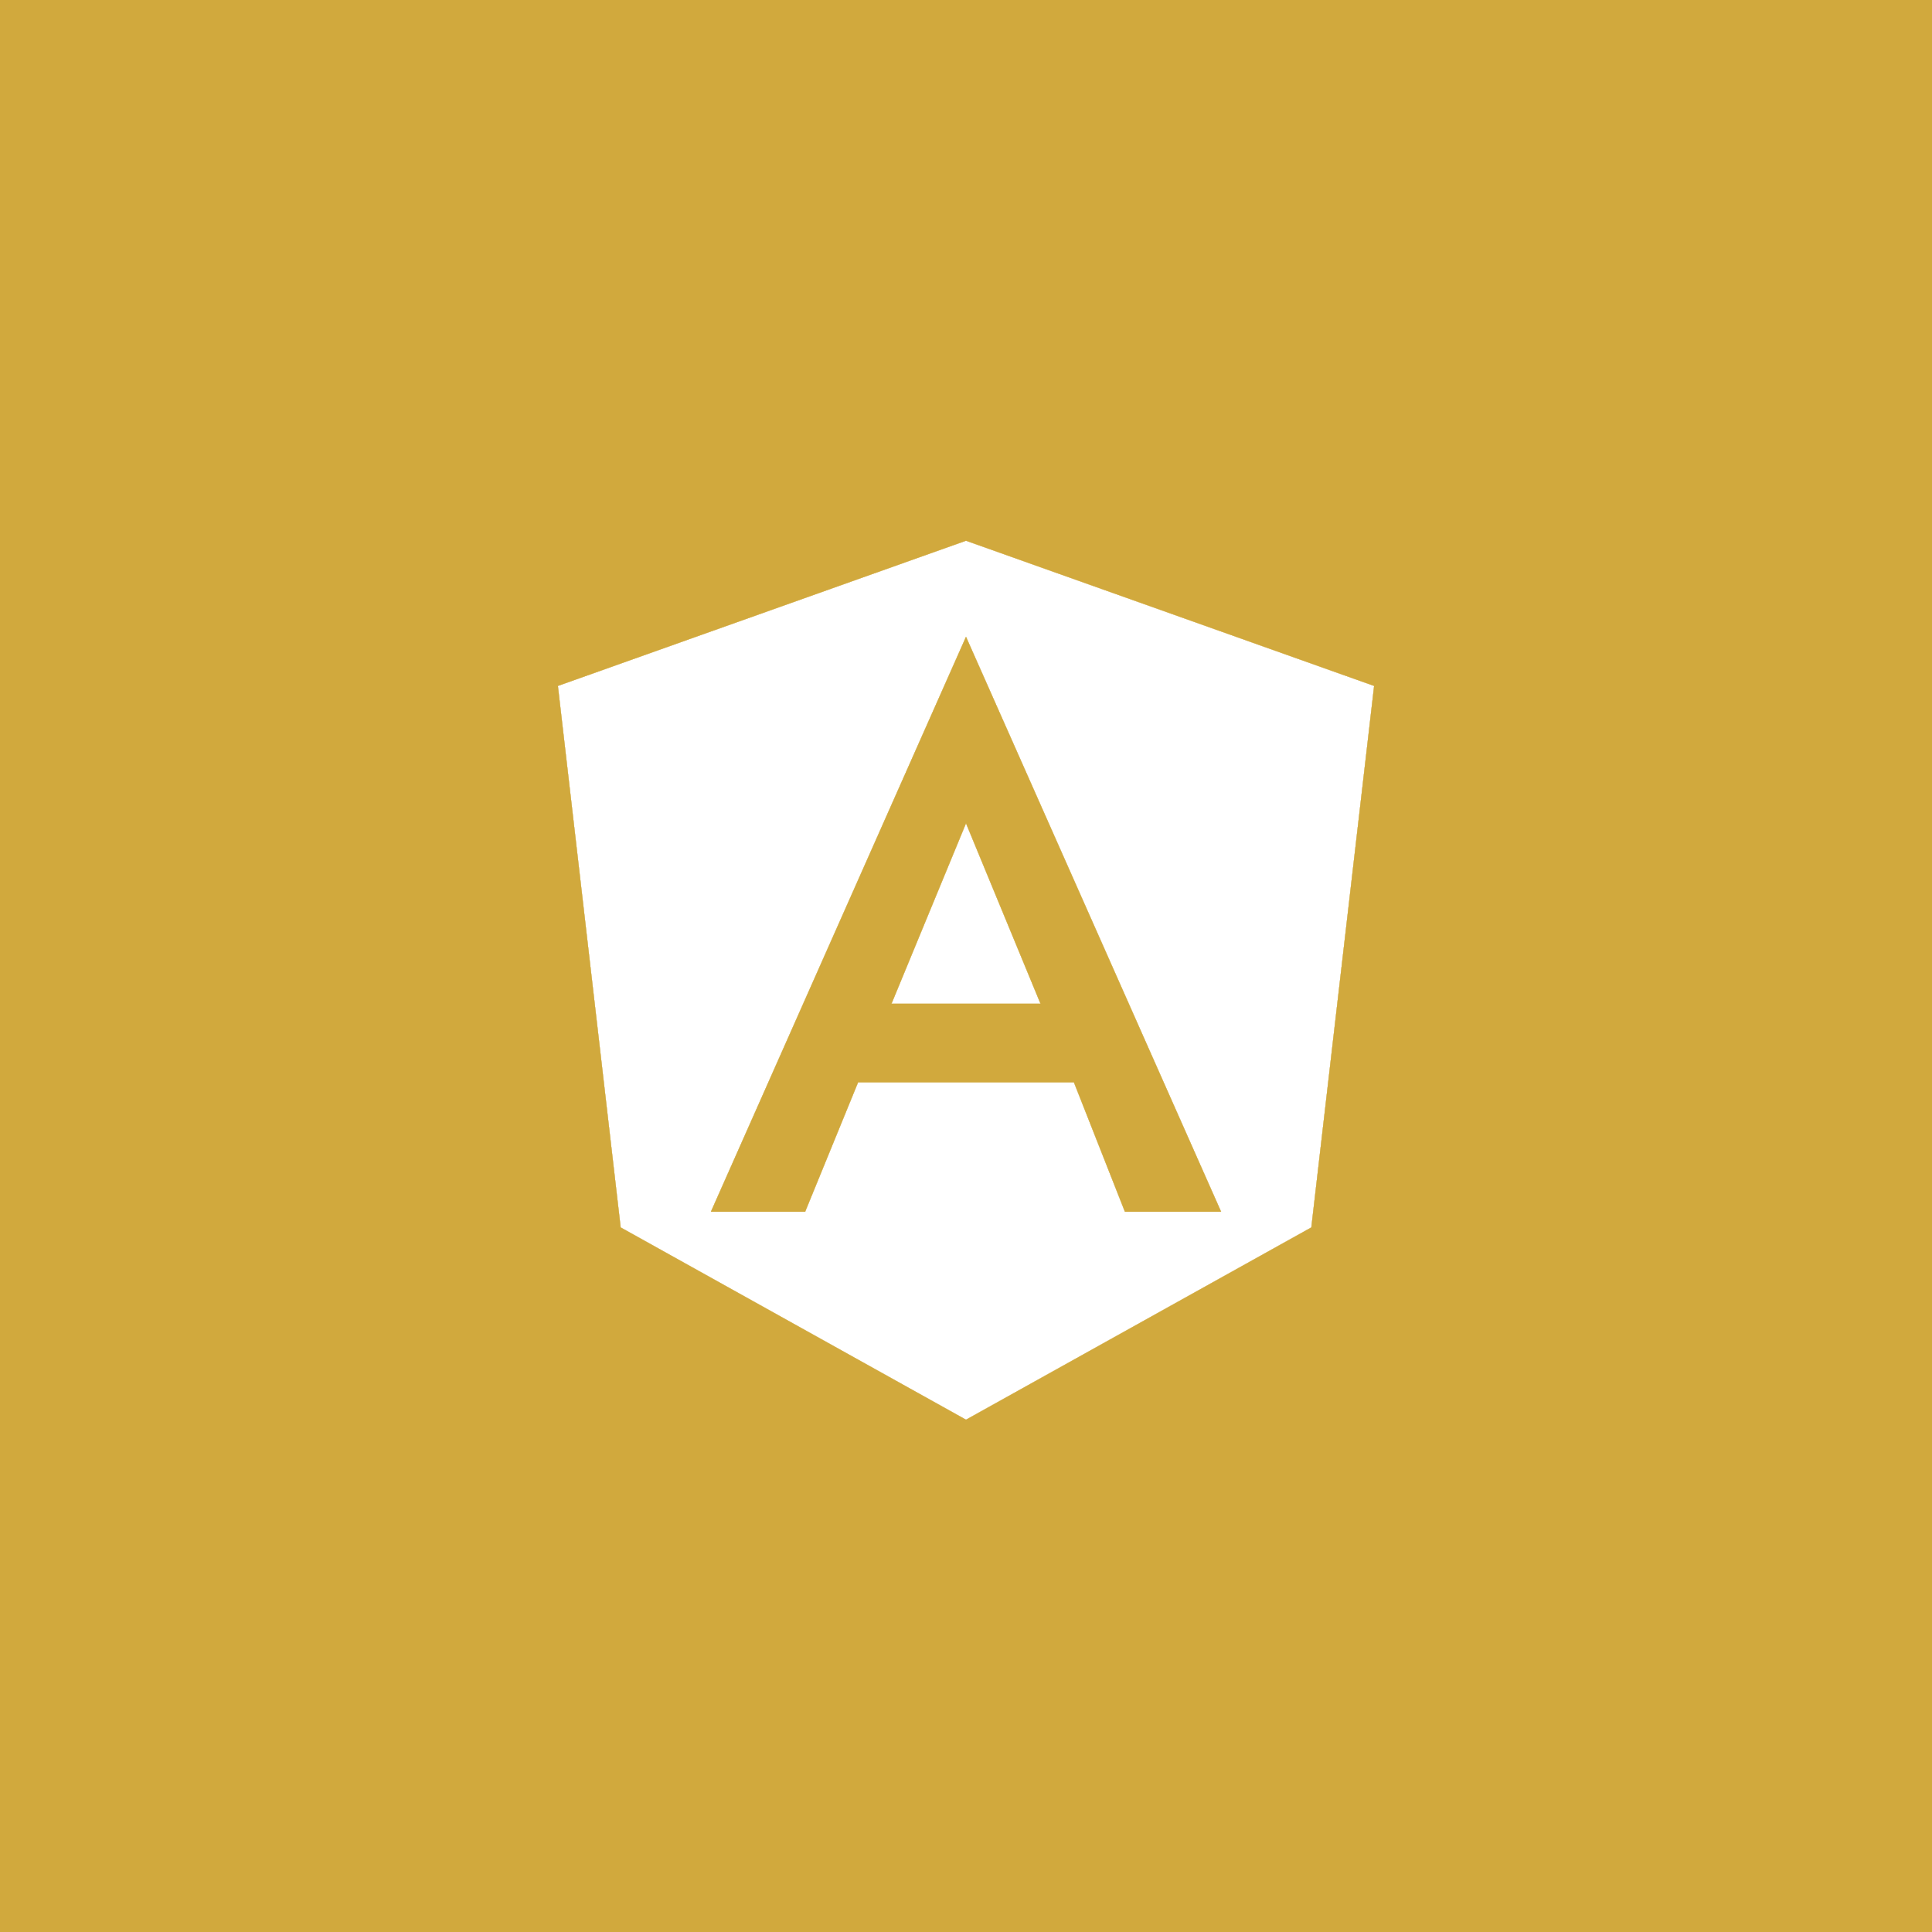
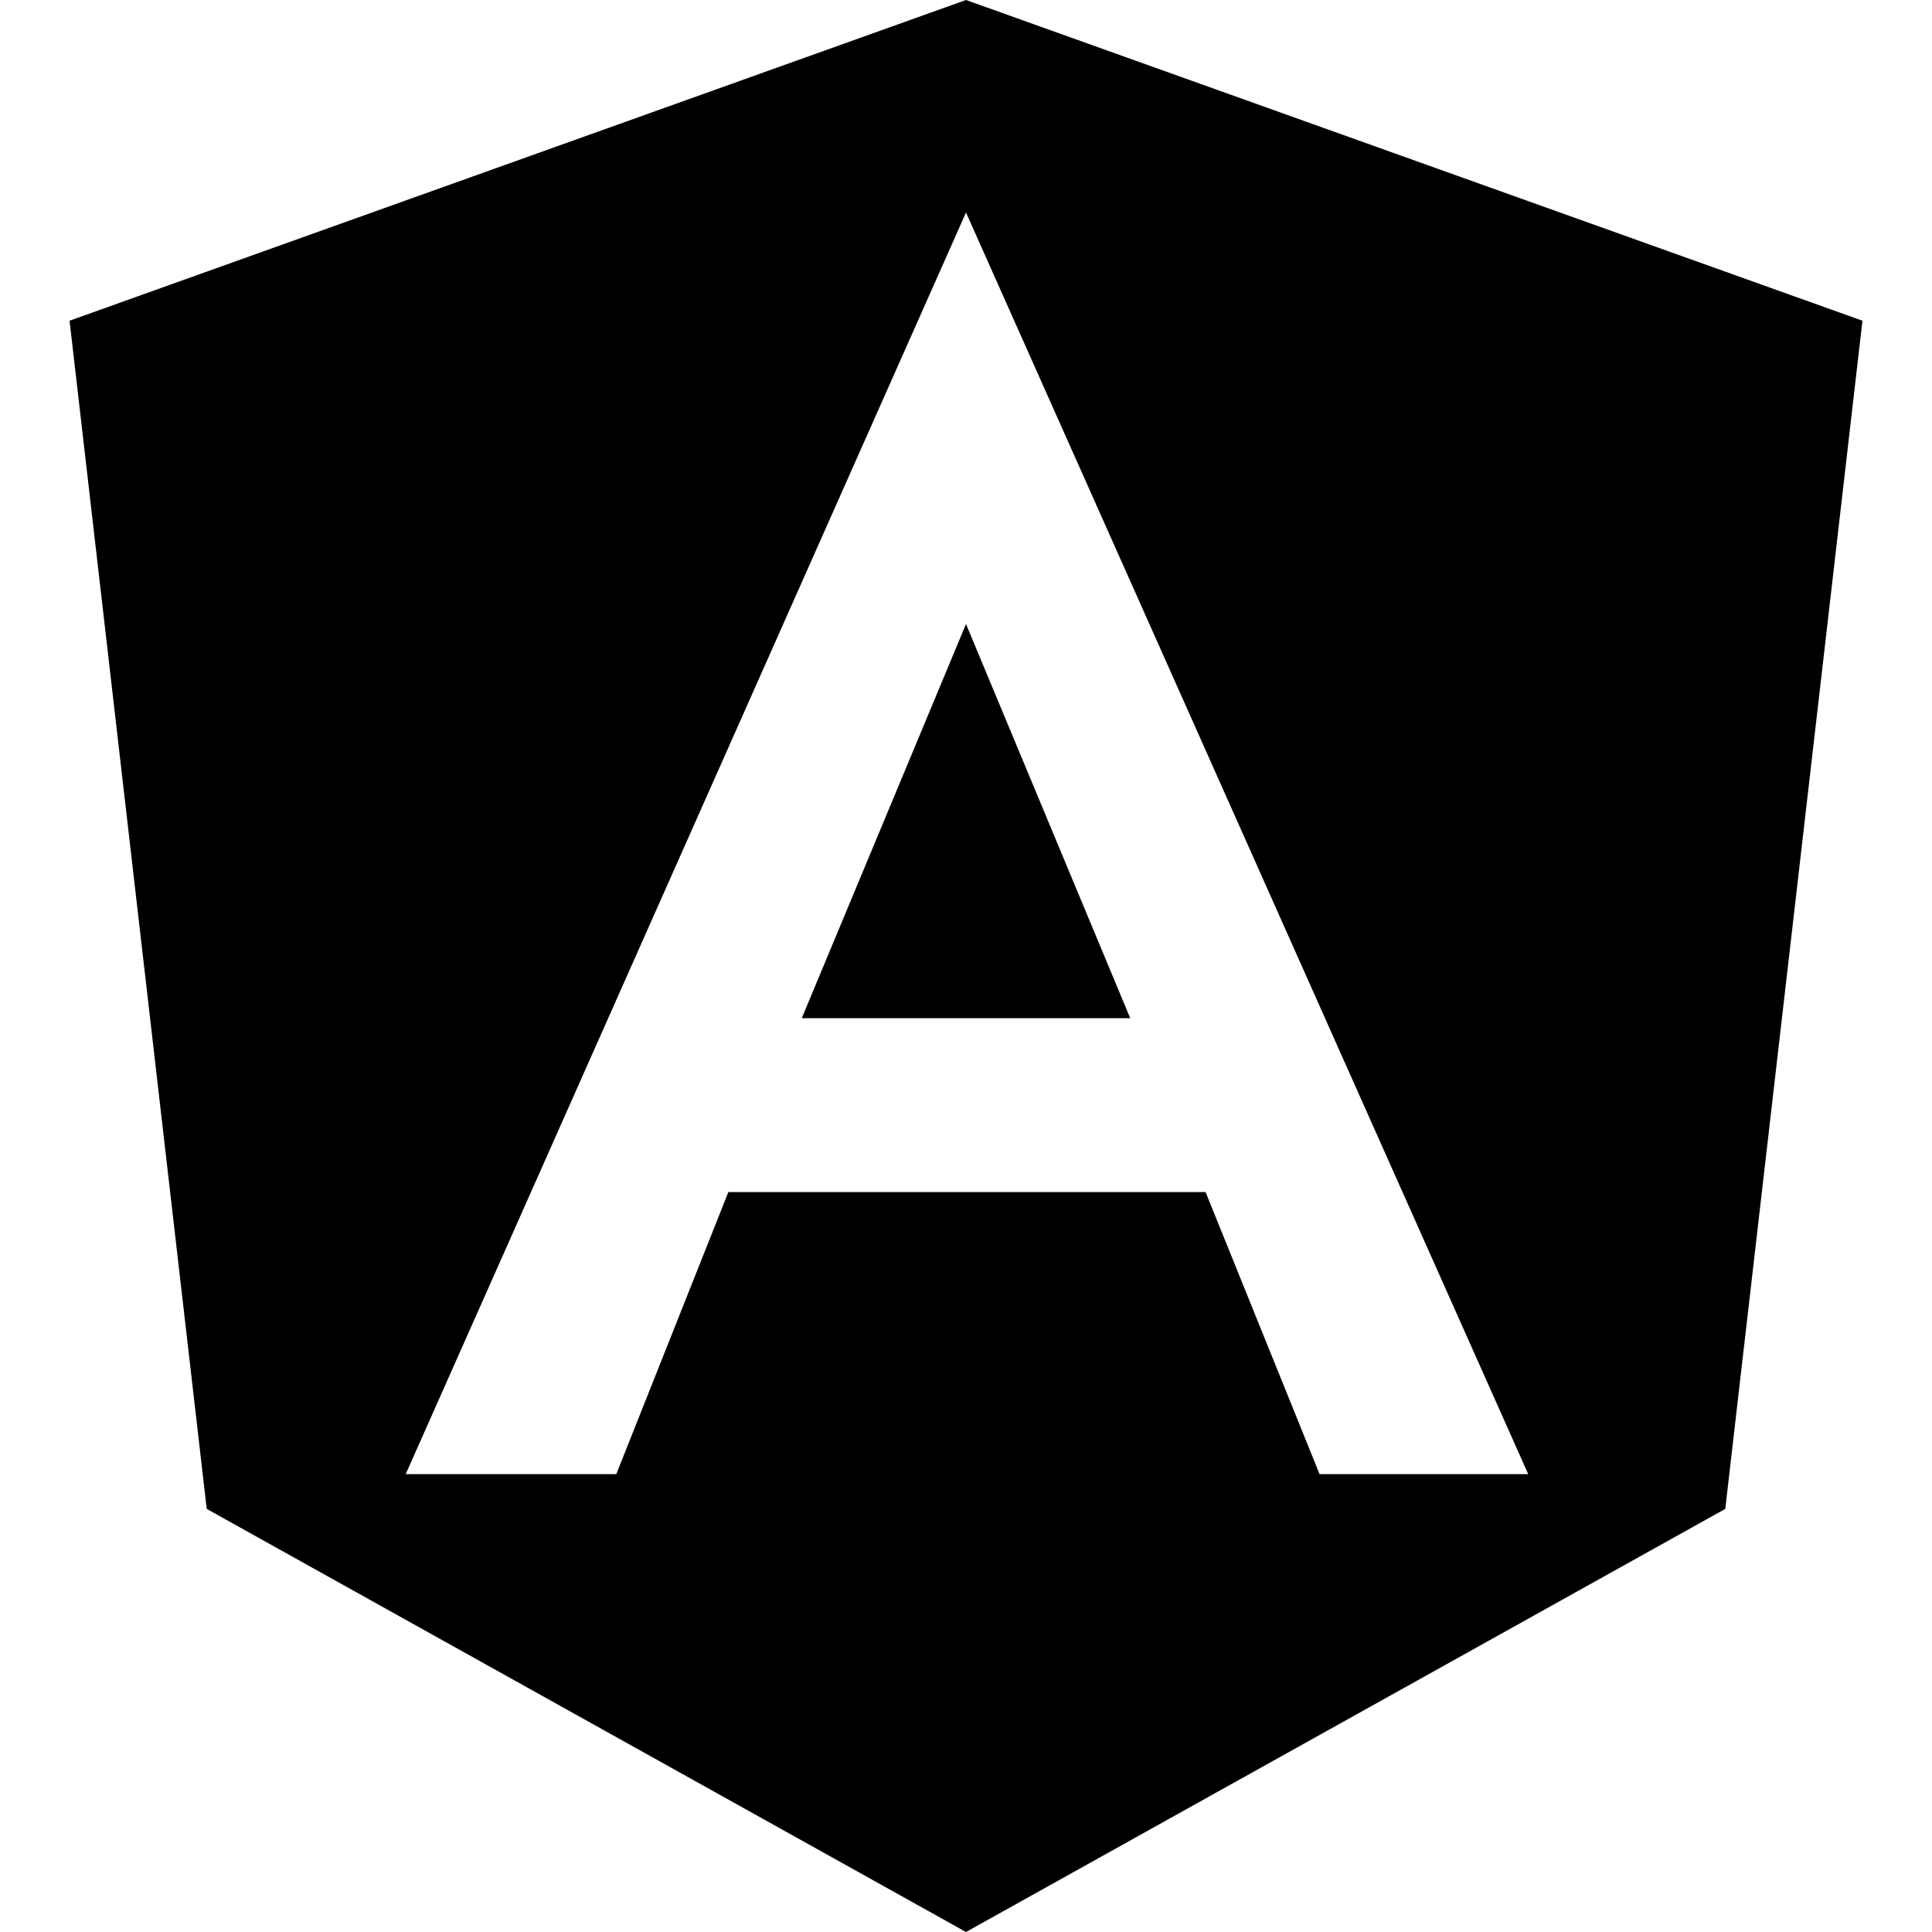
- <svg xmlns="http://www.w3.org/2000/svg" version="1.1" id="Capa_1" x="0px" y="0px" width="100px" height="100px" viewBox="0 0 100 100" enable-background="new 0 0 100 100" xml:space="preserve">
-   <defs>
-     <filter id="Adobe_OpacityMaskFilter" filterUnits="userSpaceOnUse" x="-600" y="0" width="100" height="100">
-       <feFlood style="flood-color:white;flood-opacity:1" result="back" />
-       <feBlend in="SourceGraphic" in2="back" mode="normal" />
-     </filter>
-   </defs>
-   <mask maskUnits="userSpaceOnUse" x="-600" y="0" width="100" height="100" id="SVGID_1_">
-     <g filter="url(#Adobe_OpacityMaskFilter)">
-       <path d="M-550,31.063c21.424,0,37.899,9.024,37.899,18.938S-528.588,68.938-550,68.938c-21.424,0-37.899-9.024-37.899-18.938    S-571.412,31.063-550,31.063 M-550,28.962c-22.087,0-40,9.413-40,21.038s17.913,21.038,40,21.038s40-9.413,40-21.038    S-527.913,28.962-550,28.962z M-562.726,48.313c-0.986,5.063-4.476,4.538-8.761,4.538l1.712-8.826    C-565.024,44.024-561.799,43.513-562.726,48.313z M-577.826,61.788h4.587l1.09-5.601c5.136,0,8.323,0.375,11.274-2.388    c3.261-3,4.114-8.338,1.788-11.014c-1.212-1.399-3.163-2.086-5.813-2.086h-8.837L-577.826,61.788z M-554.611,35.087h4.56    l-1.084,5.601c3.935,0,7.584-0.288,9.348,1.337c1.851,1.699,0.963,3.875-1.038,14.139h-4.622    c1.924-9.926,2.286-10.752,1.587-11.502c-0.677-0.724-2.212-0.574-5.927-0.574l-2.351,12.076h-4.56L-554.611,35.087    L-554.611,35.087z M-526.875,48.313c-1,5.137-4.587,4.538-8.764,4.538l1.715-8.826C-529.149,44.024-525.951,43.513-526.875,48.313    z M-541.976,61.788h4.601l1.087-5.601c5.402,0,8.389,0.313,11.274-2.388c3.264-3,4.114-8.338,1.788-11.014    c-1.212-1.399-3.163-2.086-5.813-2.086h-8.837L-541.976,61.788z" />
-     </g>
-   </mask>
-   <rect x="-600" mask="url(#SVGID_1_)" fill="#D1A93D" width="100" height="100" />
-   <defs>
-     <filter id="Adobe_OpacityMaskFilter_1_" filterUnits="userSpaceOnUse" x="-1320" y="0" width="100" height="100">
-       <feFlood style="flood-color:white;flood-opacity:1" result="back" />
-       <feBlend in="SourceGraphic" in2="back" mode="normal" />
-     </filter>
-   </defs>
-   <mask maskUnits="userSpaceOnUse" x="-1320" y="0" width="100" height="100" id="SVGID_2_">
-     <g filter="url(#Adobe_OpacityMaskFilter_1_)">
-       <g>
-         <path d="M-1254.055,56.932c0.542,0.406,1.016,1.016,1.422,1.828c0.813,1.558,1.05,3.352,0.711,5.383     c-0.474,2.708-2.065,4.57-4.773,5.586c-0.542,1.219-1.286,2.234-2.234,3.047c-1.286,1.151-2.81,1.794-4.57,1.93     c-1.625,1.354-3.792,2.031-6.5,2.031s-4.841-0.644-6.398-1.93c-1.761-0.203-3.284-0.88-4.57-2.031     c-0.948-0.813-1.727-1.828-2.336-3.047c-2.708-1.016-4.3-2.878-4.773-5.586c-0.271-1.422-0.203-2.776,0.203-4.063     c0.271-0.88,0.677-1.659,1.219-2.336l0.711-0.813c0.136,0.88,0.423,1.71,0.863,2.488s0.965,1.438,1.574,1.98     c0.271-1.828,0.406-3.927,0.406-6.297c0-0.678-0.169-1.287-0.508-1.828c-0.271-0.406-0.508-0.678-0.711-0.813l-0.813-0.508     c-1.286-0.678-2.2-1.252-2.742-1.727c-0.948-0.813-1.422-1.727-1.422-2.742c0-0.677,0.203-1.287,0.609-1.828     c0.203-0.271,0.542-0.576,1.016-0.914l0.203-0.203c0.271-0.203,0.406-0.373,0.406-0.508c0.203-0.406,0.321-1.083,0.355-2.031     s-0.017-1.523-0.152-1.727c-0.271-0.338-0.542-0.779-0.813-1.32c-0.474-1.016-0.609-1.913-0.406-2.691s0.677-1.337,1.422-1.676     c0.542-0.271,1.219-0.44,2.031-0.508l0.102-0.609c0.067-0.338,0.102-0.609,0.102-0.813c-0.067-0.609-0.169-0.982-0.305-1.117     c-0.339-0.542-0.914-1.016-1.727-1.422c-0.609-0.271-1.016-0.406-1.219-0.406l-1.219-0.203l0.813-1.016     c0.339-0.271,0.778-0.542,1.32-0.813c1.016-0.609,2.133-0.914,3.352-0.914c0.813,0,1.625,0.135,2.438,0.406     c1.828,0.542,3.521,1.862,5.078,3.961l0.609-0.203c-0.067-0.813,0.102-1.625,0.508-2.438c0.271-0.677,0.66-1.252,1.168-1.727     s0.897-0.711,1.168-0.711v0.305c0.067,1.354,0.305,2.167,0.711,2.438c0.271-1.896,1.591-3.25,3.961-4.063     c-0.406,1.151-0.339,2.404,0.203,3.758c0.609-0.542,1.219-0.948,1.828-1.219c0.406-0.203,0.778-0.305,1.117-0.305h0.508     l-0.609,1.32c-0.406,1.016-0.508,1.862-0.305,2.539l0.914,0.305c1.558-2.099,3.25-3.419,5.078-3.961     c0.813-0.271,1.642-0.406,2.488-0.406s1.676,0.135,2.488,0.406c0.542,0.203,1.05,0.508,1.523,0.914     c0.406,0.203,0.609,0.338,0.609,0.406l0.813,1.016l-1.219,0.203c-0.203,0-0.609,0.135-1.219,0.406     c-0.813,0.338-1.388,0.813-1.727,1.422c-0.136,0.135-0.203,0.508-0.203,1.117c-0.067,0.203-0.034,0.474,0.102,0.813v0.609     c0.813,0,1.489,0.169,2.031,0.508c0.745,0.338,1.219,0.897,1.422,1.676s0.067,1.676-0.406,2.691     c-0.271,0.609-0.508,1.033-0.711,1.27s-0.288,0.83-0.254,1.777s0.152,1.625,0.355,2.031c0.067,0.135,0.203,0.305,0.406,0.508     l0.203,0.102c0.474,0.406,0.813,0.745,1.016,1.016c0.406,0.542,0.609,1.151,0.609,1.828c0,1.016-0.474,1.93-1.422,2.742     c-0.542,0.474-1.456,1.049-2.742,1.727l-0.813,0.406c-0.203,0.203-0.44,0.508-0.711,0.914c-0.339,0.541-0.508,1.15-0.508,1.828     c0,2.37,0.136,4.469,0.406,6.297C-1255.07,60.182-1254.258,58.692-1254.055,56.932z M-1283.609,51.143     c0.474,0.271,0.897,0.711,1.27,1.32s0.593,1.32,0.66,2.133c0.136,1.692,0.034,4.266-0.305,7.719     c1.016,0.406,2.336,0.644,3.961,0.711c0.271-0.474,0.474-0.914,0.609-1.32l1.117-2.844c0.745-1.828,1.253-3.013,1.523-3.555     c-0.406,2.979-1.185,6.026-2.336,9.141c0.406-0.067,0.813-0.102,1.219-0.102h11.883c0.406,0,0.778,0.034,1.117,0.102     c-1.151-3.114-1.93-6.128-2.336-9.039c0.271,0.474,0.778,1.625,1.523,3.453l1.117,2.844c0.136,0.406,0.339,0.847,0.609,1.32     c1.625-0.067,2.945-0.305,3.961-0.711c-0.339-3.453-0.44-6.026-0.305-7.719c0.067-0.813,0.288-1.523,0.66-2.133     s0.796-1.049,1.27-1.32l0.813-0.508c1.016-0.542,1.727-0.982,2.133-1.32c0.677-0.542,1.016-1.1,1.016-1.676     s-0.085-0.982-0.254-1.219s-0.39-0.457-0.66-0.66l-0.305-0.305c0.136,0.88,0.237,1.388,0.305,1.523l-0.406-0.508     c-0.203-0.406-0.406-0.88-0.609-1.422c-0.271-0.813-0.474-1.659-0.609-2.539c-0.067-0.609-0.051-1.371,0.051-2.285     s0.254-1.608,0.457-2.082v1.422l0.203-0.203c0.271-0.271,0.508-0.643,0.711-1.117c0.271-0.609,0.355-1.117,0.254-1.523     s-0.339-0.694-0.711-0.863s-0.897-0.254-1.574-0.254c-0.948,0-2.065,0.203-3.352,0.609c-1.761,0.542-3.927,1.828-6.5,3.859     l-0.609,0.406l0.406-0.609c0.339-0.609,0.813-1.219,1.422-1.828c1.219-1.287,2.539-2.268,3.961-2.945     c-0.339-0.406-1.083-0.914-2.234-1.523c-2.167-1.016-4.672-1.523-7.516-1.523s-5.349,0.508-7.516,1.523     c-1.151,0.609-1.896,1.151-2.234,1.625c1.422,0.609,2.742,1.557,3.961,2.844c0.609,0.609,1.083,1.219,1.422,1.828l0.406,0.609     l-0.609-0.406c-2.573-2.031-4.739-3.318-6.5-3.859c-1.286-0.406-2.403-0.609-3.352-0.609c-0.677,0-1.202,0.084-1.574,0.254     s-0.609,0.457-0.711,0.863s0.017,0.914,0.355,1.523c0.203,0.406,0.406,0.779,0.609,1.117l0.203,0.203v-1.422     c0.203,0.406,0.355,1.083,0.457,2.031s0.118,1.727,0.051,2.336c-0.067,0.88-0.271,1.727-0.609,2.539     c-0.136,0.542-0.339,1.016-0.609,1.422l-0.406,0.508c0.136-0.135,0.237-0.643,0.305-1.523l-0.305,0.305     c-0.271,0.203-0.474,0.423-0.609,0.66s-0.203,0.643-0.203,1.219s0.305,1.134,0.914,1.676c0.406,0.338,1.117,0.779,2.133,1.32     l0.102,0.102C-1283.981,50.939-1283.745,51.074-1283.609,51.143z M-1285.945,65.869c0.542,0.948,1.354,1.676,2.438,2.184     s2.234,0.762,3.453,0.762c-0.474-1.354-0.339-2.438,0.406-3.25l0.914-1.117c-1.692-0.067-3.183-0.406-4.469-1.016     c-1.558-0.813-2.606-2.031-3.148-3.656c-0.339,0.339-0.474,1.151-0.406,2.438C-1286.758,63.702-1286.487,64.921-1285.945,65.869z      M-1284.828,29.307c0.271,0,0.575-0.034,0.914-0.102c1.083,0,2.031,0.305,2.844,0.914c1.016,0.745,1.727,1.523,2.133,2.336     l1.219-0.609c-1.151-1.76-2.438-2.844-3.859-3.25c-0.542-0.203-1.117-0.305-1.727-0.305c-0.88,0-1.727,0.169-2.539,0.508     C-1285.505,28.934-1285.167,29.104-1284.828,29.307z M-1283.305,43.932c0.067-0.609,0.305-1.016,0.711-1.219     c-0.474-0.135-0.914-0.271-1.32-0.406c1.828-0.406,3.656-0.135,5.484,0.813c1.083,0.609,2.065,1.422,2.945,2.438     c0.474,0.609,1.05,0.982,1.727,1.117c0.406,0.068,0.847,0.068,1.32,0l0.609-0.203c0,0.542-0.22,0.999-0.66,1.371     s-0.965,0.559-1.574,0.559c0.067,0.677-0.136,1.422-0.609,2.234l-0.711,1.117c0.339-1.016,0.406-1.896,0.203-2.641l-0.305-0.813     c-0.813,0.745-1.896,0.948-3.25,0.609c-1.016-0.271-1.794-0.677-2.336-1.219c-0.813-0.88-1.253-2.031-1.32-3.453     c-0.203,0.406-0.339,0.948-0.406,1.625l-0.305-0.508C-1283.237,44.879-1283.305,44.406-1283.305,43.932z M-1280.359,33.369     c-0.271-1.016-0.694-1.76-1.27-2.234s-1.27-0.711-2.082-0.711l0.305,0.305c0.203,0.406,0.339,1.016,0.406,1.828     s0.203,1.388,0.406,1.727l1.219,0.305C-1281.172,34.182-1280.833,33.775-1280.359,33.369z M-1281.273,70.236     c0.813,1.219,1.828,2.099,3.047,2.641c-0.406-0.609-0.813-1.388-1.219-2.336C-1280.122,70.474-1280.731,70.372-1281.273,70.236z      M-1280.359,43.729c-0.203,0.609-0.254,1.287-0.152,2.031s0.39,1.287,0.863,1.625c0.677,0.542,1.422,0.745,2.234,0.609     c0.542,0,1.083-0.169,1.625-0.508c-0.406-0.542-1.032-1.151-1.879-1.828S-1279.411,44.338-1280.359,43.729z M-1270,75.314     c4.198,0,7.075-2.2,8.633-6.602c0.339-1.016,0.305-1.777-0.102-2.285s-1.253-0.762-2.539-0.762h-11.984     c-1.286,0-2.133,0.254-2.539,0.762s-0.44,1.304-0.102,2.387C-1277.075,73.147-1274.198,75.314-1270,75.314z M-1272.336,67.494     c-0.203-0.203-0.508-0.305-0.914-0.305h-2.945c-0.474,0-0.813,0.102-1.016,0.305s-0.237,0.474-0.102,0.813     c0.271,0.677,0.745,1.32,1.422,1.93c0.339,0.271,0.728,0.406,1.168,0.406s0.829-0.136,1.168-0.406     c0.609-0.677,1.05-1.354,1.32-2.031C-1272.167,67.935-1272.2,67.697-1272.336,67.494z M-1272.742,42.002l0.914,0.914     c0.677,0.609,1.286,0.914,1.828,0.914s1.151-0.305,1.828-0.914l0.914-0.914c-0.88,0.542-1.794,0.813-2.742,0.813     S-1271.862,42.543-1272.742,42.002z M-1265.938,48.4c-0.609,0-1.134-0.186-1.574-0.559s-0.66-0.83-0.66-1.371h0.102     c0.271,0.203,0.644,0.305,1.117,0.305c0.948,0,1.761-0.406,2.438-1.219c0.88-1.016,1.862-1.828,2.945-2.438     c1.828-0.948,3.656-1.219,5.484-0.813c-0.406,0.135-0.847,0.271-1.32,0.406c0.406,0.203,0.644,0.609,0.711,1.219     c0,0.474-0.067,0.948-0.203,1.422l-0.305,0.508c-0.067-0.609-0.203-1.151-0.406-1.625c-0.136,1.422-0.575,2.573-1.32,3.453     c-0.542,0.542-1.32,0.948-2.336,1.219c-1.286,0.338-2.37,0.135-3.25-0.609l-0.305,0.813c-0.136,0.474-0.136,1.049,0,1.727     l0.305,0.914l-0.813-1.117C-1265.802,49.822-1266.005,49.078-1265.938,48.4z M-1262.789,67.494     c-0.203-0.136-0.508-0.237-0.914-0.305h-3.047c-0.406,0-0.694,0.102-0.863,0.305s-0.22,0.44-0.152,0.711     c0.271,0.609,0.711,1.253,1.32,1.93c0.339,0.339,0.728,0.508,1.168,0.508s0.829-0.169,1.168-0.508     c0.677-0.542,1.151-1.151,1.422-1.828C-1262.552,67.968-1262.586,67.697-1262.789,67.494z M-1264.109,47.486v0.102h-0.102     c0.542,0.271,1.05,0.44,1.523,0.508c0.88,0.068,1.659-0.169,2.336-0.711c0.474-0.338,0.762-0.88,0.863-1.625     s0.051-1.422-0.152-2.031c-0.948,0.609-1.845,1.252-2.691,1.93S-1263.771,46.945-1264.109,47.486z M-1258.422,28.596     c-1.422,0.406-2.708,1.49-3.859,3.25l1.219,0.609c0.406-0.813,1.117-1.591,2.133-2.336c0.813-0.609,1.761-0.914,2.844-0.914     c0.339,0,0.644,0.034,0.914,0.102c0.339-0.203,0.677-0.373,1.016-0.508c-0.813-0.338-1.659-0.508-2.539-0.508     C-1257.305,28.291-1257.88,28.393-1258.422,28.596z M-1261.773,72.877c1.219-0.542,2.269-1.422,3.148-2.641     c-0.677,0.136-1.32,0.203-1.93,0.203C-1260.961,71.455-1261.367,72.268-1261.773,72.877z M-1254.055,65.869     c0.542-0.948,0.847-2.133,0.914-3.555c0-1.354-0.169-2.167-0.508-2.438c-0.474,1.558-1.523,2.742-3.148,3.555     c-1.219,0.609-2.675,0.948-4.367,1.016l0.813,1.117c0.745,0.813,0.88,1.896,0.406,3.25c1.219,0,2.37-0.254,3.453-0.762     S-1254.597,66.817-1254.055,65.869z M-1256.289,30.424c-0.745,0-1.422,0.237-2.031,0.711s-1.05,1.219-1.32,2.234     c0.406,0.406,0.745,0.813,1.016,1.219l1.219-0.305c0.203-0.338,0.339-0.931,0.406-1.777s0.203-1.439,0.406-1.777     L-1256.289,30.424z" />
-       </g>
-     </g>
-   </mask>
-   <rect x="-1320" mask="url(#SVGID_2_)" fill="#D1A93D" width="100" height="100" />
-   <defs>
-     <filter id="Adobe_OpacityMaskFilter_2_" filterUnits="userSpaceOnUse" x="-1200" y="0" width="100" height="100">
-       <feFlood style="flood-color:white;flood-opacity:1" result="back" />
-       <feBlend in="SourceGraphic" in2="back" mode="normal" />
-     </filter>
-   </defs>
-   <mask maskUnits="userSpaceOnUse" x="-1200" y="0" width="100" height="100" id="SVGID_3_">
-     <g filter="url(#Adobe_OpacityMaskFilter_2_)">
-       <g>
-         <path d="M-1169.5,27.986h39l-3.555,40.219L-1150,73.486l-15.945-5.281L-1169.5,27.986z M-1138.219,40.986l0.508-4.875h-24.477     l1.219,14.828h16.961l-0.609,6.297l-5.383,1.422l-5.484-1.422l-0.305-3.859h-4.875l0.609,7.719l10.156,2.742l9.953-2.742     l1.32-15.133h-17.773l-0.508-4.977H-1138.219z" />
-       </g>
-     </g>
-   </mask>
-   <rect x="-1200" mask="url(#SVGID_3_)" fill="#D1A93D" width="100" height="100" />
-   <defs>
-     <filter id="Adobe_OpacityMaskFilter_3_" filterUnits="userSpaceOnUse" x="-1080" y="0" width="100" height="100">
-       <feFlood style="flood-color:white;flood-opacity:1" result="back" />
-       <feBlend in="SourceGraphic" in2="back" mode="normal" />
-     </filter>
-   </defs>
-   <mask maskUnits="userSpaceOnUse" x="-1080" y="0" width="100" height="100" id="SVGID_4_">
-     <g filter="url(#Adobe_OpacityMaskFilter_3_)">
-       <g>
-         <path d="M-1049.5,27.986h39l-3.555,40.219L-1030,73.486l-15.945-5.281L-1049.5,27.986z M-1017.711,36.111h-24.578l0.609,4.773     h12.492l-12.086,5.078l0.406,4.672h16.859l-0.406,6.297l-5.484,1.523l-5.383-1.32l-0.305-3.859h-4.977l0.609,7.516l10.055,2.945     l9.953-2.945l1.32-14.828h-11.273l11.68-5.078L-1017.711,36.111z" />
-       </g>
-     </g>
-   </mask>
-   <rect x="-1080" mask="url(#SVGID_4_)" fill="#D1A93D" width="100" height="100" />
-   <defs>
-     <filter id="Adobe_OpacityMaskFilter_4_" filterUnits="userSpaceOnUse" x="-960" y="0" width="100" height="100">
-       <feFlood style="flood-color:white;flood-opacity:1" result="back" />
-       <feBlend in="SourceGraphic" in2="back" mode="normal" />
-     </filter>
-   </defs>
-   <mask maskUnits="userSpaceOnUse" x="-960" y="0" width="100" height="100" id="SVGID_5_">
-     <g filter="url(#Adobe_OpacityMaskFilter_4_)">
-       <g>
-         <path d="M-892.125,27.986c1.354,0,2.505,0.474,3.453,1.422s1.422,2.099,1.422,3.453v35.75c0,1.354-0.474,2.505-1.422,3.453     s-2.099,1.422-3.453,1.422h-35.75c-1.354,0-2.505-0.474-3.453-1.422s-1.422-2.099-1.422-3.453v-35.75     c0-1.354,0.474-2.505,1.422-3.453s2.099-1.422,3.453-1.422H-892.125z M-907.969,63.432V48.908h-4.266v14.523     c0,1.016-0.203,1.71-0.609,2.082s-0.965,0.559-1.676,0.559s-1.27-0.203-1.676-0.609c-0.339-0.271-0.711-0.778-1.117-1.523     l-3.453,2.031c1.219,2.641,3.352,3.961,6.398,3.961c1.964,0,3.521-0.542,4.672-1.625S-907.969,65.599-907.969,63.432z      M-897.914,69.932c2.099,0,3.809-0.524,5.129-1.574s1.98-2.522,1.98-4.418c0-1.692-0.474-3.047-1.422-4.063     c-0.88-0.88-2.302-1.761-4.266-2.641l-1.016-0.406c-1.016-0.474-1.71-0.88-2.082-1.219s-0.559-0.795-0.559-1.371     s0.187-1.033,0.559-1.371s0.863-0.508,1.473-0.508s1.134,0.135,1.574,0.406s0.829,0.744,1.168,1.422l3.352-2.133     c-0.677-1.219-1.507-2.099-2.488-2.641s-2.184-0.813-3.605-0.813c-1.896,0-3.419,0.542-4.57,1.625     c-1.151,1.084-1.727,2.438-1.727,4.063s0.474,2.979,1.422,4.063c0.813,0.88,2.065,1.659,3.758,2.336l1.016,0.508     c1.219,0.542,1.997,0.948,2.336,1.219c0.542,0.406,0.813,0.931,0.813,1.574s-0.271,1.168-0.813,1.574s-1.253,0.609-2.133,0.609     c-1.692,0-3.081-0.88-4.164-2.641l-3.453,2.031c0.677,1.286,1.625,2.336,2.844,3.148     C-901.435,69.525-899.81,69.932-897.914,69.932z" />
-       </g>
-     </g>
-   </mask>
-   <rect x="-960" mask="url(#SVGID_5_)" fill="#D1A93D" width="100" height="100" />
-   <rect x="-840" fill="#D1A93D" width="100" height="100" />
+ <svg xmlns="http://www.w3.org/2000/svg" version="1.1" id="Capa_1" x="0px" y="0px" viewBox="0 0 100 100" style="enable-background:new 0 0 100 100;" xml:space="preserve">
  <g>
-     <path d="M-790,25.549c4.536,0,8.734,1.134,12.594,3.402s6.923,5.332,9.191,9.191s3.402,8.057,3.402,12.594   c0,4.537-1.134,8.734-3.402,12.594s-5.332,6.923-9.191,9.191s-8.058,3.402-12.594,3.402s-8.734-1.134-12.594-3.402   s-6.923-5.332-9.191-9.191s-3.402-8.057-3.402-12.594c0-4.537,1.134-8.734,3.402-12.594s5.332-6.923,9.191-9.191   S-794.536,25.549-790,25.549z M-812.648,50.736c0,4.4,1.168,8.43,3.504,12.086s5.434,6.433,9.293,8.328l-10.867-29.656   C-812.005,44.406-812.648,47.486-812.648,50.736z M-786.852,40.072l8.125,24.375l2.438-8.023c0.542-1.828,0.914-3.115,1.117-3.859   c0.339-1.15,0.508-2.133,0.508-2.945c0-1.287-0.203-2.505-0.609-3.656c-0.271-0.745-0.711-1.625-1.32-2.641l-0.305-0.406   c-0.609-1.083-1.05-1.896-1.32-2.438c-0.406-0.88-0.609-1.693-0.609-2.438c0-1.083,0.372-2.031,1.117-2.844   s1.659-1.219,2.742-1.219l0.305,0.102c-2.099-1.896-4.452-3.369-7.059-4.418s-5.366-1.574-8.277-1.574   c-3.859,0-7.465,0.914-10.816,2.742s-6.043,4.299-8.074,7.414l1.422,0.102c1.016,0,2.336-0.068,3.961-0.203l2.031-0.102   c0.406,0,0.694,0.135,0.863,0.406s0.203,0.576,0.102,0.914s-0.355,0.508-0.762,0.508l-2.641,0.203l8.328,24.578l4.875-14.828   l-3.453-9.648l-2.438-0.305c-0.339,0-0.575-0.152-0.711-0.457s-0.118-0.609,0.051-0.914s0.457-0.457,0.863-0.457l2.133,0.102   c1.625,0.135,2.911,0.203,3.859,0.203s2.234-0.068,3.859-0.203l2.133-0.102c0.339,0,0.609,0.135,0.813,0.406   s0.237,0.576,0.102,0.914s-0.406,0.508-0.813,0.508C-785.192,39.937-786.039,40.004-786.852,40.072z M-790,73.385   c2.573,0,5.078-0.44,7.516-1.32l-0.203-0.305l-6.906-19.094l-6.805,19.805C-794.3,73.08-792.167,73.385-790,73.385z    M-778.625,70.338c3.453-2.031,6.195-4.773,8.227-8.227s3.047-7.244,3.047-11.375c0-3.859-0.914-7.482-2.742-10.867   c0.067,0.745,0.102,1.523,0.102,2.336c0,2.505-0.575,5.213-1.727,8.125L-778.625,70.338z" />
+     <path d="M96.4,16.6l-7.1,61.5L50,100L10.7,78.1L3.6,16.6L50,0L96.4,16.6z M50,11L21,76.3h10.9l5.8-14.6h24.7l5.9,14.6h10.8L50,11z    M50,32.3l8.5,20.4h-17L50,32.3z" />
  </g>
-   <rect x="-720" fill="#D1A93D" width="100" height="100" />
-   <g>
-     <path d="M-653.75,72.014c0,1.354-0.474,2.505-1.422,3.453s-2.099,1.422-3.453,1.422h-22.75c-1.354,0-2.505-0.474-3.453-1.422   s-1.422-2.099-1.422-3.453v-42.25c0-1.354,0.474-2.505,1.422-3.453s2.099-1.422,3.453-1.422h22.75c1.354,0,2.505,0.474,3.453,1.422   s1.422,2.099,1.422,3.453V72.014z M-658.625,30.373c0-0.135-0.067-0.271-0.203-0.406s-0.271-0.203-0.406-0.203h-21.531   c-0.136,0-0.271,0.068-0.406,0.203s-0.203,0.271-0.203,0.406v41.031c0,0.136,0.067,0.271,0.203,0.406s0.271,0.203,0.406,0.203   h21.531c0.136,0,0.271-0.067,0.406-0.203s0.203-0.271,0.203-0.406V30.373z M-661.875,34.232c0-0.338-0.118-0.626-0.355-0.863   s-0.524-0.355-0.863-0.355h-13.813c-0.339,0-0.626,0.119-0.863,0.355s-0.355,0.525-0.355,0.863v26.813   c0,0.339,0.118,0.626,0.355,0.863s0.524,0.355,0.863,0.355h13.813c0.339,0,0.626-0.118,0.863-0.355s0.355-0.524,0.355-0.863V34.232   z M-667.715,69.424c-0.644,0.644-1.405,0.965-2.285,0.965s-1.642-0.321-2.285-0.965s-0.965-1.405-0.965-2.285   s0.321-1.642,0.965-2.285s1.405-0.965,2.285-0.965s1.642,0.321,2.285,0.965s0.965,1.405,0.965,2.285S-667.071,68.78-667.715,69.424   z" />
-   </g>
-   <rect x="-480" fill="#D1A93D" width="100" height="100" />
-   <g>
-     <path d="M-430,24.889c3.453,0,6.737,0.305,9.852,0.914c3.792,0.745,6.771,1.896,8.938,3.453c2.641,1.828,3.961,4.096,3.961,6.805   v29.656c0,2.708-1.32,4.977-3.961,6.805c-2.167,1.558-5.146,2.708-8.938,3.453c-3.114,0.609-6.398,0.914-9.852,0.914   s-6.737-0.305-9.852-0.914c-3.792-0.745-6.771-1.896-8.938-3.453c-2.641-1.828-3.961-4.097-3.961-6.805V36.061   c0-2.708,1.32-4.977,3.961-6.805c2.167-1.557,5.146-2.708,8.938-3.453C-436.737,25.193-433.453,24.889-430,24.889z M-430,29.764   c-3.25,0-6.246,0.288-8.988,0.863s-4.909,1.337-6.5,2.285s-2.387,1.998-2.387,3.148v0.406c0,1.151,0.796,2.201,2.387,3.148   s3.758,1.709,6.5,2.285s5.738,0.863,8.988,0.863s6.246-0.288,8.988-0.863s4.909-1.337,6.5-2.285s2.387-1.998,2.387-3.148v-0.406   c0-1.151-0.796-2.201-2.387-3.148s-3.758-1.709-6.5-2.285S-426.75,29.764-430,29.764z M-412.125,43.475   c-1.828,1.354-4.401,2.404-7.719,3.148c-3.114,0.677-6.5,1.016-10.156,1.016s-7.042-0.338-10.156-1.016   c-3.317-0.745-5.891-1.794-7.719-3.148v2.641c0,1.151,0.796,2.201,2.387,3.148s3.758,1.709,6.5,2.285   c2.742,0.576,5.738,0.863,8.988,0.863s6.246-0.287,8.988-0.863c2.742-0.576,4.909-1.337,6.5-2.285s2.387-1.998,2.387-3.148V43.475z    M-412.125,53.225c-1.828,1.354-4.401,2.403-7.719,3.148c-3.114,0.677-6.5,1.016-10.156,1.016s-7.042-0.339-10.156-1.016   c-3.317-0.745-5.891-1.795-7.719-3.148v2.742c0,1.151,0.796,2.2,2.387,3.148s3.758,1.71,6.5,2.285s5.738,0.863,8.988,0.863   s6.246-0.288,8.988-0.863s4.909-1.337,6.5-2.285s2.387-1.997,2.387-3.148V53.225z M-412.125,62.975   c-1.828,1.354-4.401,2.403-7.719,3.148c-3.114,0.677-6.5,1.016-10.156,1.016s-7.042-0.339-10.156-1.016   c-3.317-0.745-5.891-1.794-7.719-3.148v2.742c0,1.151,0.796,2.2,2.387,3.148s3.758,1.71,6.5,2.285s5.738,0.863,8.988,0.863   s6.246-0.288,8.988-0.863s4.909-1.337,6.5-2.285s2.387-1.997,2.387-3.148V62.975z" />
-   </g>
-   <defs>
-     <filter id="Adobe_OpacityMaskFilter_5_" filterUnits="userSpaceOnUse" x="-360" y="0" width="100" height="100">
-       <feFlood style="flood-color:white;flood-opacity:1" result="back" />
-       <feBlend in="SourceGraphic" in2="back" mode="normal" />
-     </filter>
-   </defs>
-   <mask maskUnits="userSpaceOnUse" x="-360" y="0" width="100" height="100" id="SVGID_6_">
-     <g filter="url(#Adobe_OpacityMaskFilter_5_)">
-       <g>
-         <path d="M-290.5,39.514c0,1.76-0.508,3.352-1.523,4.773s-2.336,2.404-3.961,2.945c-0.067,2.844-0.813,5.146-2.234,6.906     c-1.286,1.558-3.114,2.675-5.484,3.352c-1.422,0.406-3.589,0.745-6.5,1.016h-0.102c-1.692,0.203-2.911,0.339-3.656,0.406     c-1.286,0.271-2.269,0.575-2.945,0.914s-1.185,0.778-1.523,1.32c1.558,0.609,2.81,1.608,3.758,2.996s1.422,2.929,1.422,4.621     c0,2.234-0.796,4.147-2.387,5.738s-3.504,2.387-5.738,2.387s-4.147-0.796-5.738-2.387s-2.387-3.504-2.387-5.738     c0-1.828,0.524-3.453,1.574-4.875s2.421-2.37,4.113-2.844V40.732c-1.692-0.474-3.063-1.422-4.113-2.844s-1.574-3.047-1.574-4.875     c0-2.234,0.796-4.147,2.387-5.738s3.504-2.387,5.738-2.387s4.147,0.795,5.738,2.387s2.387,3.504,2.387,5.738     c0,1.828-0.524,3.453-1.574,4.875s-2.421,2.37-4.113,2.844v14.625c1.083-0.475,2.403-0.846,3.961-1.117     c0.948-0.203,2.37-0.406,4.266-0.609c2.438-0.203,4.164-0.406,5.18-0.609c1.625-0.406,2.793-1.049,3.504-1.93     c0.711-0.88,1.101-2.133,1.168-3.758c-1.761-0.542-3.183-1.523-4.266-2.945s-1.625-3.047-1.625-4.875     c0-2.234,0.796-4.147,2.387-5.738s3.504-2.387,5.738-2.387s4.147,0.795,5.738,2.387S-290.5,37.279-290.5,39.514z      M-321.375,29.764c-0.88,0-1.642,0.322-2.285,0.965s-0.965,1.405-0.965,2.285s0.321,1.642,0.965,2.285s1.405,0.965,2.285,0.965     s1.642-0.322,2.285-0.965s0.965-1.405,0.965-2.285s-0.321-1.642-0.965-2.285S-320.495,29.764-321.375,29.764z M-321.375,72.014     c0.88,0,1.642-0.321,2.285-0.965s0.965-1.405,0.965-2.285s-0.321-1.642-0.965-2.285s-1.405-0.965-2.285-0.965     s-1.642,0.321-2.285,0.965s-0.965,1.405-0.965,2.285s0.321,1.642,0.965,2.285S-322.255,72.014-321.375,72.014z M-298.625,42.764     c0.88,0,1.642-0.322,2.285-0.965s0.965-1.405,0.965-2.285s-0.321-1.642-0.965-2.285s-1.405-0.965-2.285-0.965     s-1.642,0.322-2.285,0.965s-0.965,1.405-0.965,2.285s0.321,1.642,0.965,2.285S-299.505,42.764-298.625,42.764z" />
-       </g>
-     </g>
-   </mask>
-   <rect x="-360" mask="url(#SVGID_6_)" fill="#D1A93D" width="100" height="100" />
-   <defs>
-     <filter id="Adobe_OpacityMaskFilter_6_" filterUnits="userSpaceOnUse" x="-240" y="0" width="100" height="100">
-       <feFlood style="flood-color:white;flood-opacity:1" result="back" />
-       <feBlend in="SourceGraphic" in2="back" mode="normal" />
-     </filter>
-   </defs>
-   <mask maskUnits="userSpaceOnUse" x="-240" y="0" width="100" height="100" id="SVGID_7_">
-     <g filter="url(#Adobe_OpacityMaskFilter_6_)">
-       <g>
-         <path d="M-207.469,56.221h0.609l0.609,3.453c-0.677,0.271-1.489,0.406-2.438,0.406c-2.911,0-4.367-1.828-4.367-5.484V39.361     h-1.422c-0.677,0-1.134,0.152-1.371,0.457s-0.355,0.897-0.355,1.777l0.102,5.18c0,1.219-0.187,2.116-0.559,2.691     s-0.965,0.931-1.777,1.066v0.203c0.813,0.203,1.405,0.592,1.777,1.168s0.559,1.439,0.559,2.59c0,0.678-0.034,1.625-0.102,2.844     v2.438c0,0.88,0.118,1.489,0.355,1.828s0.694,0.508,1.371,0.508h0.609v2.438h-2.031c-1.489,0-2.556-0.339-3.199-1.016     s-0.965-1.862-0.965-3.555c0-0.813,0.051-1.777,0.152-2.895s0.152-1.998,0.152-2.641s-0.22-1.186-0.66-1.625     s-1.134-0.66-2.082-0.66v-2.844c0.948,0,1.642-0.237,2.082-0.711s0.66-1.016,0.66-1.625s-0.051-1.49-0.152-2.641     s-0.152-2.133-0.152-2.945c0-1.693,0.321-2.877,0.965-3.555s1.71-1.016,3.199-1.016h7.617V54.9c0,0.474,0.085,0.813,0.254,1.016     S-207.672,56.221-207.469,56.221z M-199.648,43.221c2.167,0,3.843,0.728,5.027,2.184s1.777,3.301,1.777,5.535     c0,0.541-0.067,1.15-0.203,1.828v0.102h-9.648c0.406,2.303,1.794,3.453,4.164,3.453c1.151,0,2.336-0.339,3.555-1.016l1.523,2.844     c-1.761,1.219-3.656,1.828-5.688,1.828c-2.37,0-4.3-0.745-5.789-2.234s-2.251-3.504-2.285-6.043s0.711-4.587,2.234-6.145     S-201.68,43.221-199.648,43.221z M-202.695,49.924h5.789c0-2.099-0.914-3.148-2.742-3.148c-0.745,0-1.405,0.271-1.98,0.813     S-202.56,48.908-202.695,49.924z M-183.906,50.229c2.911,0.947,4.367,2.572,4.367,4.875c0,1.489-0.575,2.726-1.727,3.707     s-2.776,1.473-4.875,1.473c-1.016,0-2.082-0.203-3.199-0.609s-2.082-0.948-2.895-1.625l2.133-3.148     c1.422,1.083,2.81,1.625,4.164,1.625s2.031-0.44,2.031-1.32c0-0.406-0.305-0.813-0.914-1.219     c-0.339-0.203-1.016-0.475-2.031-0.813l-0.305-0.203c-2.844-1.084-4.266-2.641-4.266-4.672c0-1.49,0.575-2.691,1.727-3.605     s2.657-1.371,4.52-1.371s3.673,0.677,5.434,2.031l-2.133,2.844c-1.219-0.88-2.336-1.32-3.352-1.32     c-1.219,0-1.828,0.406-1.828,1.219c0,0.474,0.237,0.846,0.711,1.117c0.271,0.203,0.847,0.44,1.727,0.711     C-184.278,50.059-184.042,50.161-183.906,50.229z M-171.008,50.229c2.911,0.947,4.367,2.572,4.367,4.875     c0,1.489-0.575,2.726-1.727,3.707s-2.776,1.473-4.875,1.473c-0.948,0-1.997-0.203-3.148-0.609s-2.099-0.948-2.844-1.625     l2.133-3.148c1.422,1.083,2.81,1.625,4.164,1.625s2.031-0.44,2.031-1.32c0-0.406-0.305-0.813-0.914-1.219     c-0.339-0.203-1.016-0.475-2.031-0.813l-0.406-0.203c-2.776-1.084-4.164-2.641-4.164-4.672c0-1.49,0.559-2.691,1.676-3.605     s2.606-1.371,4.469-1.371s3.707,0.677,5.535,2.031l-2.133,2.844c-1.219-0.88-2.37-1.32-3.453-1.32     c-1.151,0-1.727,0.406-1.727,1.219c0,0.406,0.237,0.779,0.711,1.117c0.271,0.203,0.813,0.44,1.625,0.711     C-171.38,50.059-171.144,50.161-171.008,50.229z M-160.242,46.979c0,0.609,0.22,1.151,0.66,1.625s1.134,0.711,2.082,0.711v2.844     c-0.948,0-1.642,0.236-2.082,0.711s-0.66,1.033-0.66,1.676c0,0.644,0.051,1.523,0.152,2.641s0.152,2.082,0.152,2.895     c0,1.692-0.321,2.878-0.965,3.555s-1.71,1.016-3.199,1.016h-2.031v-2.539h0.609V62.01c0.677,0,1.151-0.152,1.422-0.457     s0.406-0.897,0.406-1.777l-0.203-5.281c0-1.15,0.187-2.014,0.559-2.59s0.965-0.965,1.777-1.168v-0.203     c-0.813-0.203-1.405-0.576-1.777-1.117s-0.559-1.422-0.559-2.641l0.203-5.281c0-0.88-0.118-1.473-0.355-1.777     s-0.728-0.457-1.473-0.457h-0.609v-2.438h2.031c1.489,0,2.556,0.338,3.199,1.016s0.965,1.862,0.965,3.555     c0,0.813-0.051,1.777-0.152,2.895S-160.242,46.301-160.242,46.979z" />
-       </g>
-     </g>
-   </mask>
-   <rect x="-240" mask="url(#SVGID_7_)" fill="#D1A93D" width="100" height="100" />
-   <defs>
-     <filter id="Adobe_OpacityMaskFilter_7_" filterUnits="userSpaceOnUse" x="-120" y="0" width="100" height="100">
-       <feFlood style="flood-color:white;flood-opacity:1" result="back" />
-       <feBlend in="SourceGraphic" in2="back" mode="normal" />
-     </filter>
-   </defs>
-   <mask maskUnits="userSpaceOnUse" x="-120" y="0" width="100" height="100" id="SVGID_8_">
-     <g filter="url(#Adobe_OpacityMaskFilter_7_)">
-       <g>
-         <path d="M-46.54,54.393c1.896,0,3.538,0.355,4.926,1.066s2.438,1.625,3.148,2.742s1.032,2.251,0.965,3.402     s-0.542,2.133-1.422,2.945c-0.609,0.542-1.151,0.88-1.625,1.016c-0.339,0.067-0.524,0.017-0.559-0.152s0.118-0.355,0.457-0.559     c1.016-0.677,1.625-1.523,1.828-2.539c0.067-0.609-0.067-1.286-0.406-2.031c-0.406-0.88-1.05-1.625-1.93-2.234     c-1.083-0.745-2.505-1.219-4.266-1.422c-2.37-0.271-4.469-0.034-6.297,0.711c0.339,0.88,0.508,1.659,0.508,2.336     c0.067,1.489-0.711,2.844-2.336,4.063c-0.677,0.474-1.405,0.863-2.184,1.168s-1.371,0.423-1.777,0.355     c-1.286-0.271-1.591-1.388-0.914-3.352c0.203-0.677,0.609-1.422,1.219-2.234s1.354-1.591,2.234-2.336l-0.203-0.305     c-0.542-1.016-0.88-1.761-1.016-2.234c-0.203-0.678-0.372-1.32-0.508-1.93l-0.102-0.711l-1.016,1.93     c-0.88,1.625-1.727,3.047-2.539,4.266l-0.305,0.508c0.406,1.083,0.644,2.031,0.711,2.844c0.067,1.692-0.575,3.047-1.93,4.063     c-0.677,0.406-1.354,0.762-2.031,1.066s-1.489,0.491-2.438,0.559c-0.745,0-1.286-0.102-1.625-0.305     c-0.406-0.339-0.508-0.813-0.305-1.422c0.136-0.271,0.948-1.286,2.438-3.047l2.234-2.844l-0.406-0.914     c-0.474-0.948-0.778-1.659-0.914-2.133c-0.203-0.677-0.372-1.32-0.508-1.93l-0.102-0.711l-1.016,2.438     c-0.813,1.896-1.558,3.521-2.234,4.875c-1.016,2.031-1.862,3.589-2.539,4.672l-0.203,0.305c-0.813,1.286-1.591,1.93-2.336,1.93     s-1.253-0.474-1.523-1.422c-0.203-0.677-0.305-1.523-0.305-2.539l0.203-1.422v0.102c-0.542,1.286-1.083,2.472-1.625,3.555     c-0.474,0.88-0.847,1.489-1.117,1.828c-0.474,0.474-1.032,0.711-1.676,0.711s-1.134-0.169-1.473-0.508     c-0.609-0.542-1.117-1.438-1.523-2.691s-0.575-2.421-0.508-3.504c0.203-1.761,0.508-3.216,0.914-4.367l-3.656,2.133v0.102     c0.609,1.151,0.88,2.641,0.813,4.469c-0.136,2.099-0.745,3.961-1.828,5.586c-1.151,1.828-2.742,3.165-4.773,4.012     s-4.063,0.999-6.094,0.457c-0.542-0.136-1.05-0.542-1.523-1.219s-0.745-1.489-0.813-2.438c-0.136-1.151,0.067-2.336,0.609-3.555     c0.677-1.489,2.269-3.081,4.773-4.773c1.489-1.016,3.081-1.93,4.773-2.742l0.508-0.305c-0.609-0.474-1.727-1.286-3.352-2.438     c-2.641-1.828-4.57-3.318-5.789-4.469c-2.031-1.963-3.216-3.893-3.555-5.789c-0.271-1.151-0.034-2.539,0.711-4.164     c0.88-2.099,2.438-4.164,4.672-6.195c1.964-1.896,4.367-3.623,7.211-5.18c2.505-1.422,5.214-2.641,8.125-3.656     s5.823-1.523,8.734-1.523s5.383,0.525,7.414,1.574s3.284,2.505,3.758,4.367s0.321,3.775-0.457,5.738s-1.997,3.758-3.656,5.383     s-3.538,2.844-5.637,3.656c-2.505,1.016-4.977,1.557-7.414,1.625c-1.896,0.135-3.453,0-4.672-0.406     c-1.016-0.338-1.862-0.813-2.539-1.422c-0.609-0.542-1.016-1.049-1.219-1.523c-0.203-0.542-0.22-0.863-0.051-0.965     s0.288-0.119,0.355-0.051l0.508,0.508c0.474,0.474,1.151,0.88,2.031,1.219c1.286,0.474,2.81,0.643,4.57,0.508     c3.25-0.406,6.161-1.456,8.734-3.148c2.37-1.49,4.097-3.233,5.18-5.23s1.286-3.741,0.609-5.23     c-0.474-1.016-1.625-1.777-3.453-2.285s-4.063-0.559-6.703-0.152c-2.911,0.474-5.958,1.49-9.141,3.047     c-8.328,4.198-12.628,8.498-12.898,12.898c-0.067,1.625,0.542,3.182,1.828,4.672c0.745,0.947,2.2,2.234,4.367,3.859     c1.828,1.422,3.114,2.539,3.859,3.352l0.203,0.203l6.5-3.555c0.677-1.016,1.574-1.93,2.691-2.742s2.116-1.219,2.996-1.219     s1.489,0.373,1.828,1.117c0.271,0.541,0.372,1.252,0.305,2.133l-0.203,1.016l0.305-0.203c0.339-0.271,0.762-0.322,1.27-0.152     s0.728,0.524,0.66,1.066l-0.305,1.117c-0.609,2.438-1.016,4.198-1.219,5.281c-0.136,0.542-0.187,1.016-0.152,1.422     s0.085,0.609,0.152,0.609s0.203-0.203,0.406-0.609l0.305-0.711c0.067,0,0.067,0.034,0,0.102l1.117-2.336     c2.641-5.822,4.063-9.072,4.266-9.75l0.609-1.93c0.067-0.135,0.339-0.271,0.813-0.406s1.05-0.203,1.727-0.203     c0.948,0,1.422,0.237,1.422,0.711l-0.102,0.508c-0.339,1.016-0.559,1.795-0.66,2.336s-0.085,1.219,0.051,2.031l0.102,0.406     c0.067,0.475,0.372,1.219,0.914,2.234c0.813-1.354,1.591-2.742,2.336-4.164c0.948-1.76,1.489-2.912,1.625-3.453     c0.136-0.677,0.305-1.32,0.508-1.93c0.067-0.203,0.355-0.355,0.863-0.457s1.066-0.152,1.676-0.152     c0.948,0,1.456,0.237,1.523,0.711l-0.203,0.406c-0.339,1.083-0.542,1.896-0.609,2.438s-0.034,1.219,0.102,2.031v0.406     c0.067,0.475,0.406,1.252,1.016,2.336l0.305,0.711C-50.603,54.832-48.639,54.393-46.54,54.393z M-90.11,69.119     c2.099-2.302,2.742-4.977,1.93-8.023l-1.625,1.016c-1.828,1.083-3.284,2.149-4.367,3.199s-1.777,2.2-2.082,3.453     s-0.152,2.065,0.457,2.438s1.489,0.355,2.641-0.051S-90.99,70.067-90.11,69.119z M-76.501,59.775     c0.339-0.88,0.711-1.93,1.117-3.148c0.542-1.625,0.728-2.572,0.559-2.844s-0.491-0.305-0.965-0.102s-0.948,0.576-1.422,1.117     c-0.339,0.406-0.745,1.016-1.219,1.828s-0.813,1.591-1.016,2.336c-0.474,1.354-0.677,2.708-0.609,4.063s0.288,2.082,0.66,2.184     s0.796-0.39,1.27-1.473c0.339-0.542,0.745-1.523,1.219-2.945C-76.704,60.317-76.568,59.979-76.501,59.775z M-65.228,65.158     c1.692-1.016,2.539-2.2,2.539-3.555v-0.102l-1.117,1.422l-2.031,2.234c-0.067,0.067-0.067,0.136,0,0.203     S-65.566,65.361-65.228,65.158z M-56.493,63.229c1.761-0.677,2.641-1.862,2.641-3.555c0-0.271-0.067-0.644-0.203-1.117     c-0.88,0.813-1.523,1.659-1.93,2.539C-56.595,62.314-56.764,63.025-56.493,63.229z" />
-       </g>
-     </g>
-   </mask>
-   <rect x="-120" mask="url(#SVGID_8_)" fill="#D1A93D" width="100" height="100" />
-   <defs>
-     <filter id="Adobe_OpacityMaskFilter_8_" filterUnits="userSpaceOnUse" x="0" y="0" width="100" height="100">
-       <feFlood style="flood-color:white;flood-opacity:1" result="back" />
-       <feBlend in="SourceGraphic" in2="back" mode="normal" />
-     </filter>
-   </defs>
-   <mask maskUnits="userSpaceOnUse" x="0" y="0" width="100" height="100" id="SVGID_9_">
-     <g filter="url(#Adobe_OpacityMaskFilter_8_)">
-       <g>
-         <path d="M50,27.986l21.125,7.516l-3.25,28.031L50,73.486l-17.875-9.953l-3.25-28.031L50,27.986z M63.203,62.721L50,32.963     L36.797,62.721h4.875l2.742-6.703h11.172l2.641,6.703H63.203z M46.141,51.955L50,42.611l3.859,9.344H46.141z" />
-       </g>
-     </g>
-   </mask>
-   <rect mask="url(#SVGID_9_)" fill="#D1A93D" width="100" height="100" />
-   <rect x="120" fill="#D1A93D" width="100" height="100" />
-   <text transform="matrix(1 0 0 1 150.5 70.2363)" font-family="'FontAwesome5BrandsRegular'" font-size="52"></text>
-   <rect x="240" fill="#D1A93D" width="100" height="100" />
-   <text transform="matrix(1 0 0 1 270.5 70.2363)" font-family="'FontAwesome5BrandsRegular'" font-size="52"></text>
-   <rect x="360" fill="#D1A93D" width="100" height="100" />
-   <text transform="matrix(1 0 0 1 390.5 70.2363)" font-family="'FontAwesome5BrandsRegular'" font-size="52"></text>
</svg>
